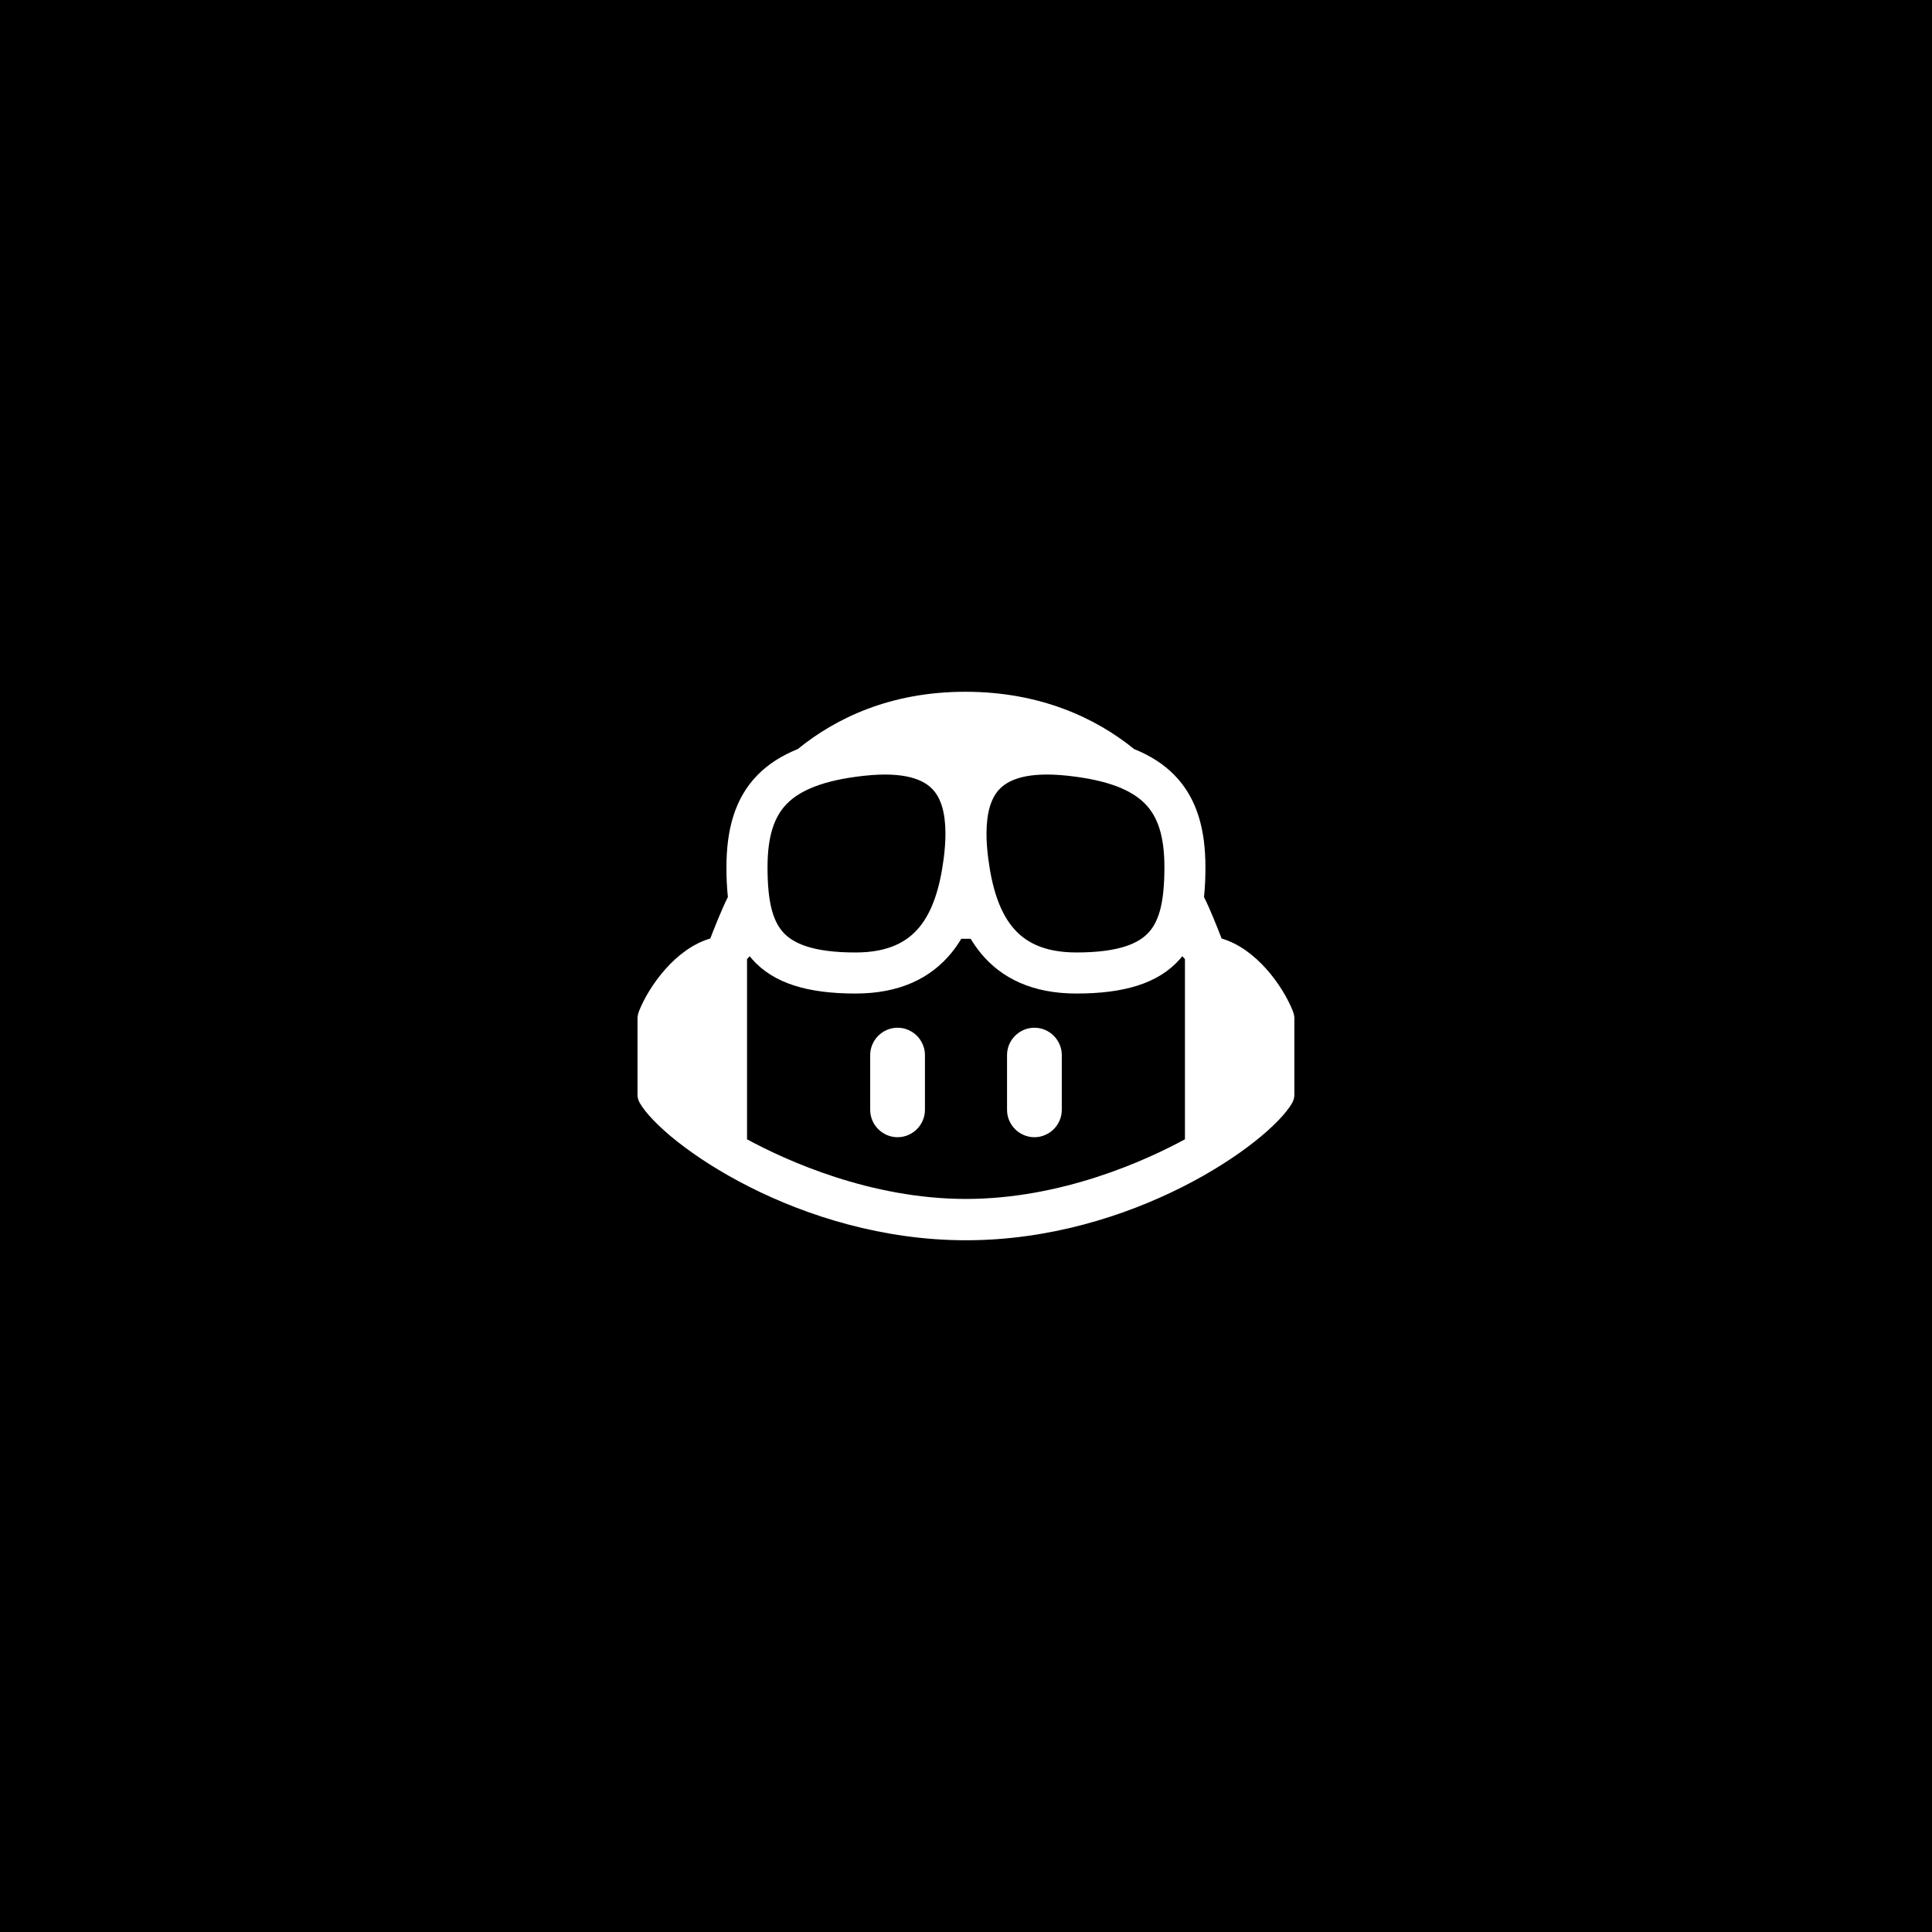
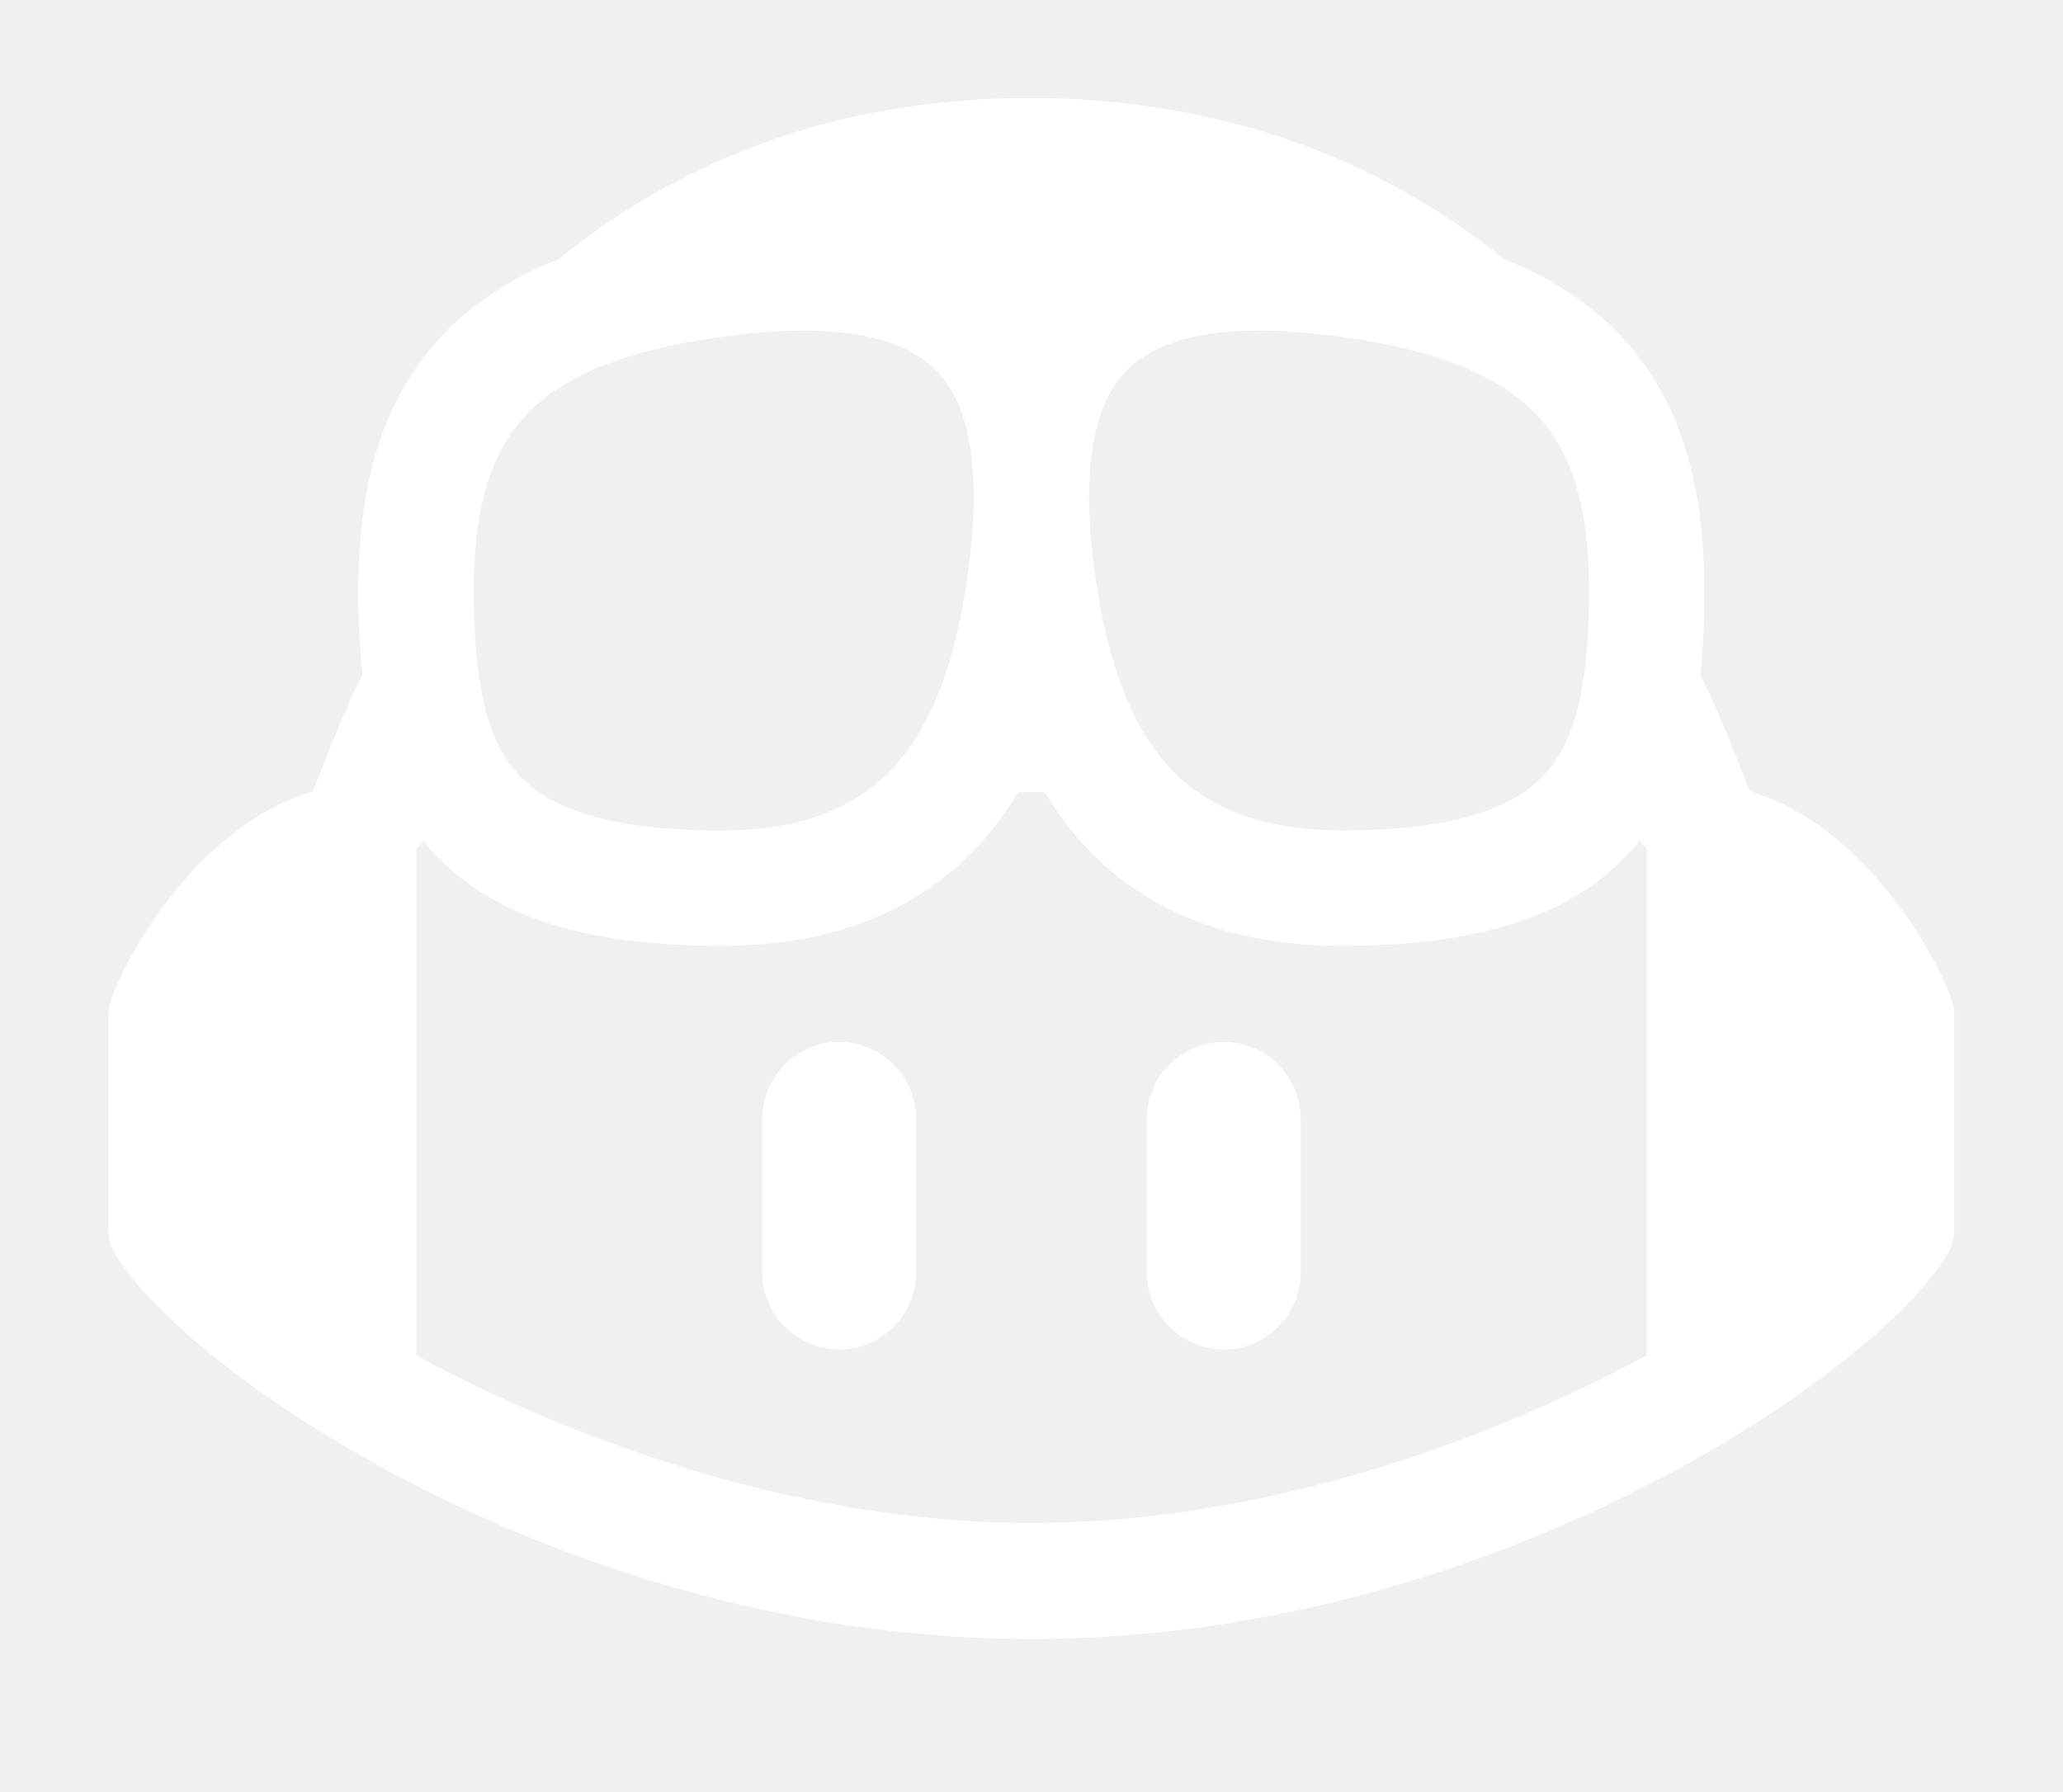
- <svg xmlns="http://www.w3.org/2000/svg" fill="none" height="100" viewBox="0 0 100 100" width="100">
-   <path d="m0 0h100v100h-100z" fill="#000" />
+ <svg xmlns="http://www.w3.org/2000/svg" fill="none" viewBox="31 34 38 33">
  <path d="m66.889 57.08c-1.22 2.118-8.3 7.116-16.89 7.116-8.589 0-15.67-4.998-16.89-7.116-.062-.112-.1-.235-.111-.363v-4.064c.012-.107.037-.211.075-.312.527-1.325 1.908-3.247 3.69-3.763.237-.608.587-1.495.912-2.149-.052-.511-.077-1.025-.074-1.538 0-1.885.4-3.54 1.604-4.771.562-.575 1.261-1.016 2.088-1.349 1.982-1.609 4.805-2.965 8.673-2.965 3.869 0 6.753 1.356 8.735 2.965.827.333 1.526.773 2.088 1.349 1.204 1.231 1.604 2.886 1.604 4.771 0 .521-.02 1.038-.074 1.538.326.654.676 1.541.912 2.149 1.782.516 3.163 2.438 3.69 3.763.039.1.064.205.075.312v4.064c-.011.127-.049.251-.111.363zm-16.646-8.489h-.487c-.15.252-.318.492-.503.72-1.091 1.342-2.717 2.114-4.97 2.114-2.444 0-4.234-.509-5.358-1.784-.042-.048-.082-.097-.12-.147l-.139.147v9.329c2.033 1.104 6.395 3.087 11.333 3.087s9.3-1.983 11.333-3.087v-9.329l-.139-.147v-0c-.039.05-.079.1-.12.147-1.123 1.275-2.914 1.784-5.358 1.784-2.252 0-3.879-.772-4.97-2.114-.184-.228-.353-.468-.503-.72zm3.298 4.604c.778 0 1.417.639 1.417 1.417v2.833c0 .778-.639 1.417-1.417 1.417-.778 0-1.417-.639-1.417-1.417v-2.833c0-.778.639-1.417 1.417-1.417zm-7.083 0c.778 0 1.417.639 1.417 1.417v2.833c0 .778-.639 1.417-1.417 1.417-.778 0-1.417-.639-1.417-1.417v-2.833c0-.778.639-1.417 1.417-1.417zm4.693-8.762c.193 1.497.571 2.71 1.244 3.537.626.771 1.607 1.329 3.321 1.329 2.228 0 3.247-.477 3.764-1.064.544-.616.79-1.629.79-3.345 0-1.615-.344-2.616-.999-3.285-.676-.691-1.869-1.221-4.001-1.452-2.107-.228-3.105.196-3.588.749-.381.435-.619 1.145-.621 2.236v.03c0 .375.03.796.089 1.265zm-2.304 0c.059-.469.089-.89.089-1.266v-.028c-.001-1.091-.239-1.801-.621-2.236-.483-.554-1.482-.978-3.588-.749-2.132.231-3.325.761-4.001 1.452-.654.669-.999 1.67-.999 3.285 0 1.716.248 2.728.79 3.345.517.587 1.536 1.064 3.764 1.064 1.714 0 2.695-.558 3.321-1.329.673-.827 1.051-2.04 1.244-3.537z" fill="#fff" />
</svg>
